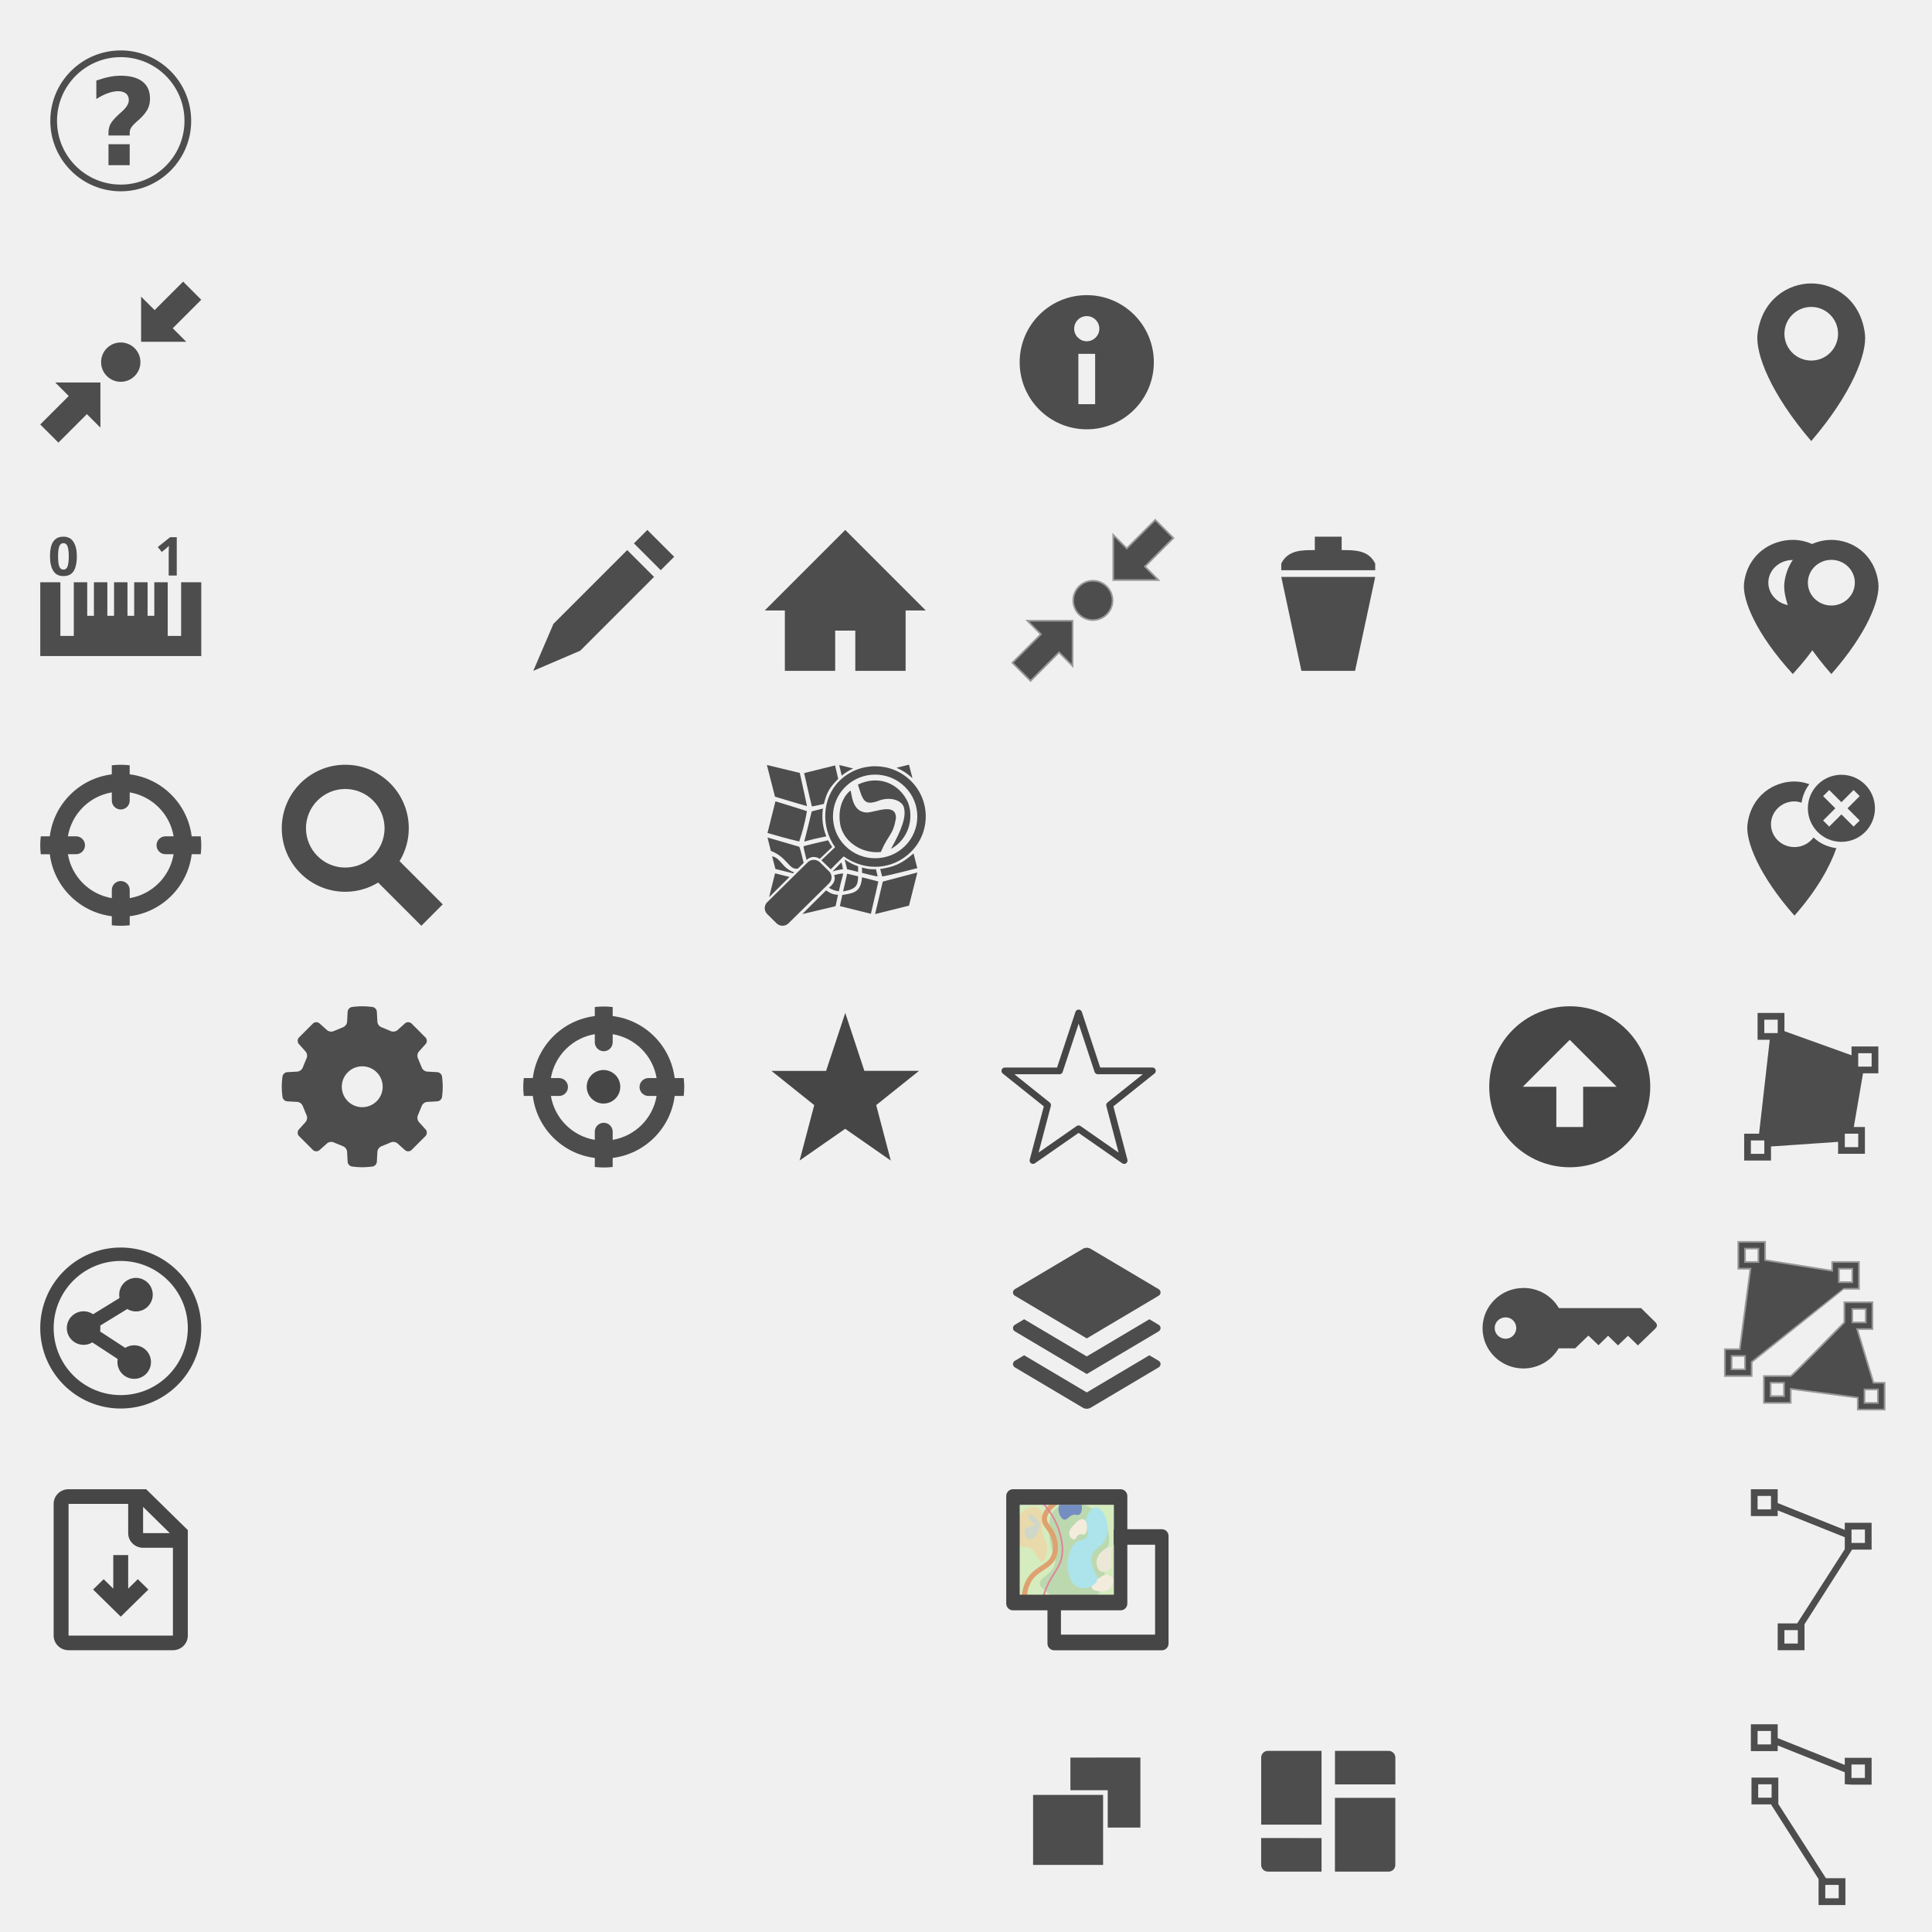
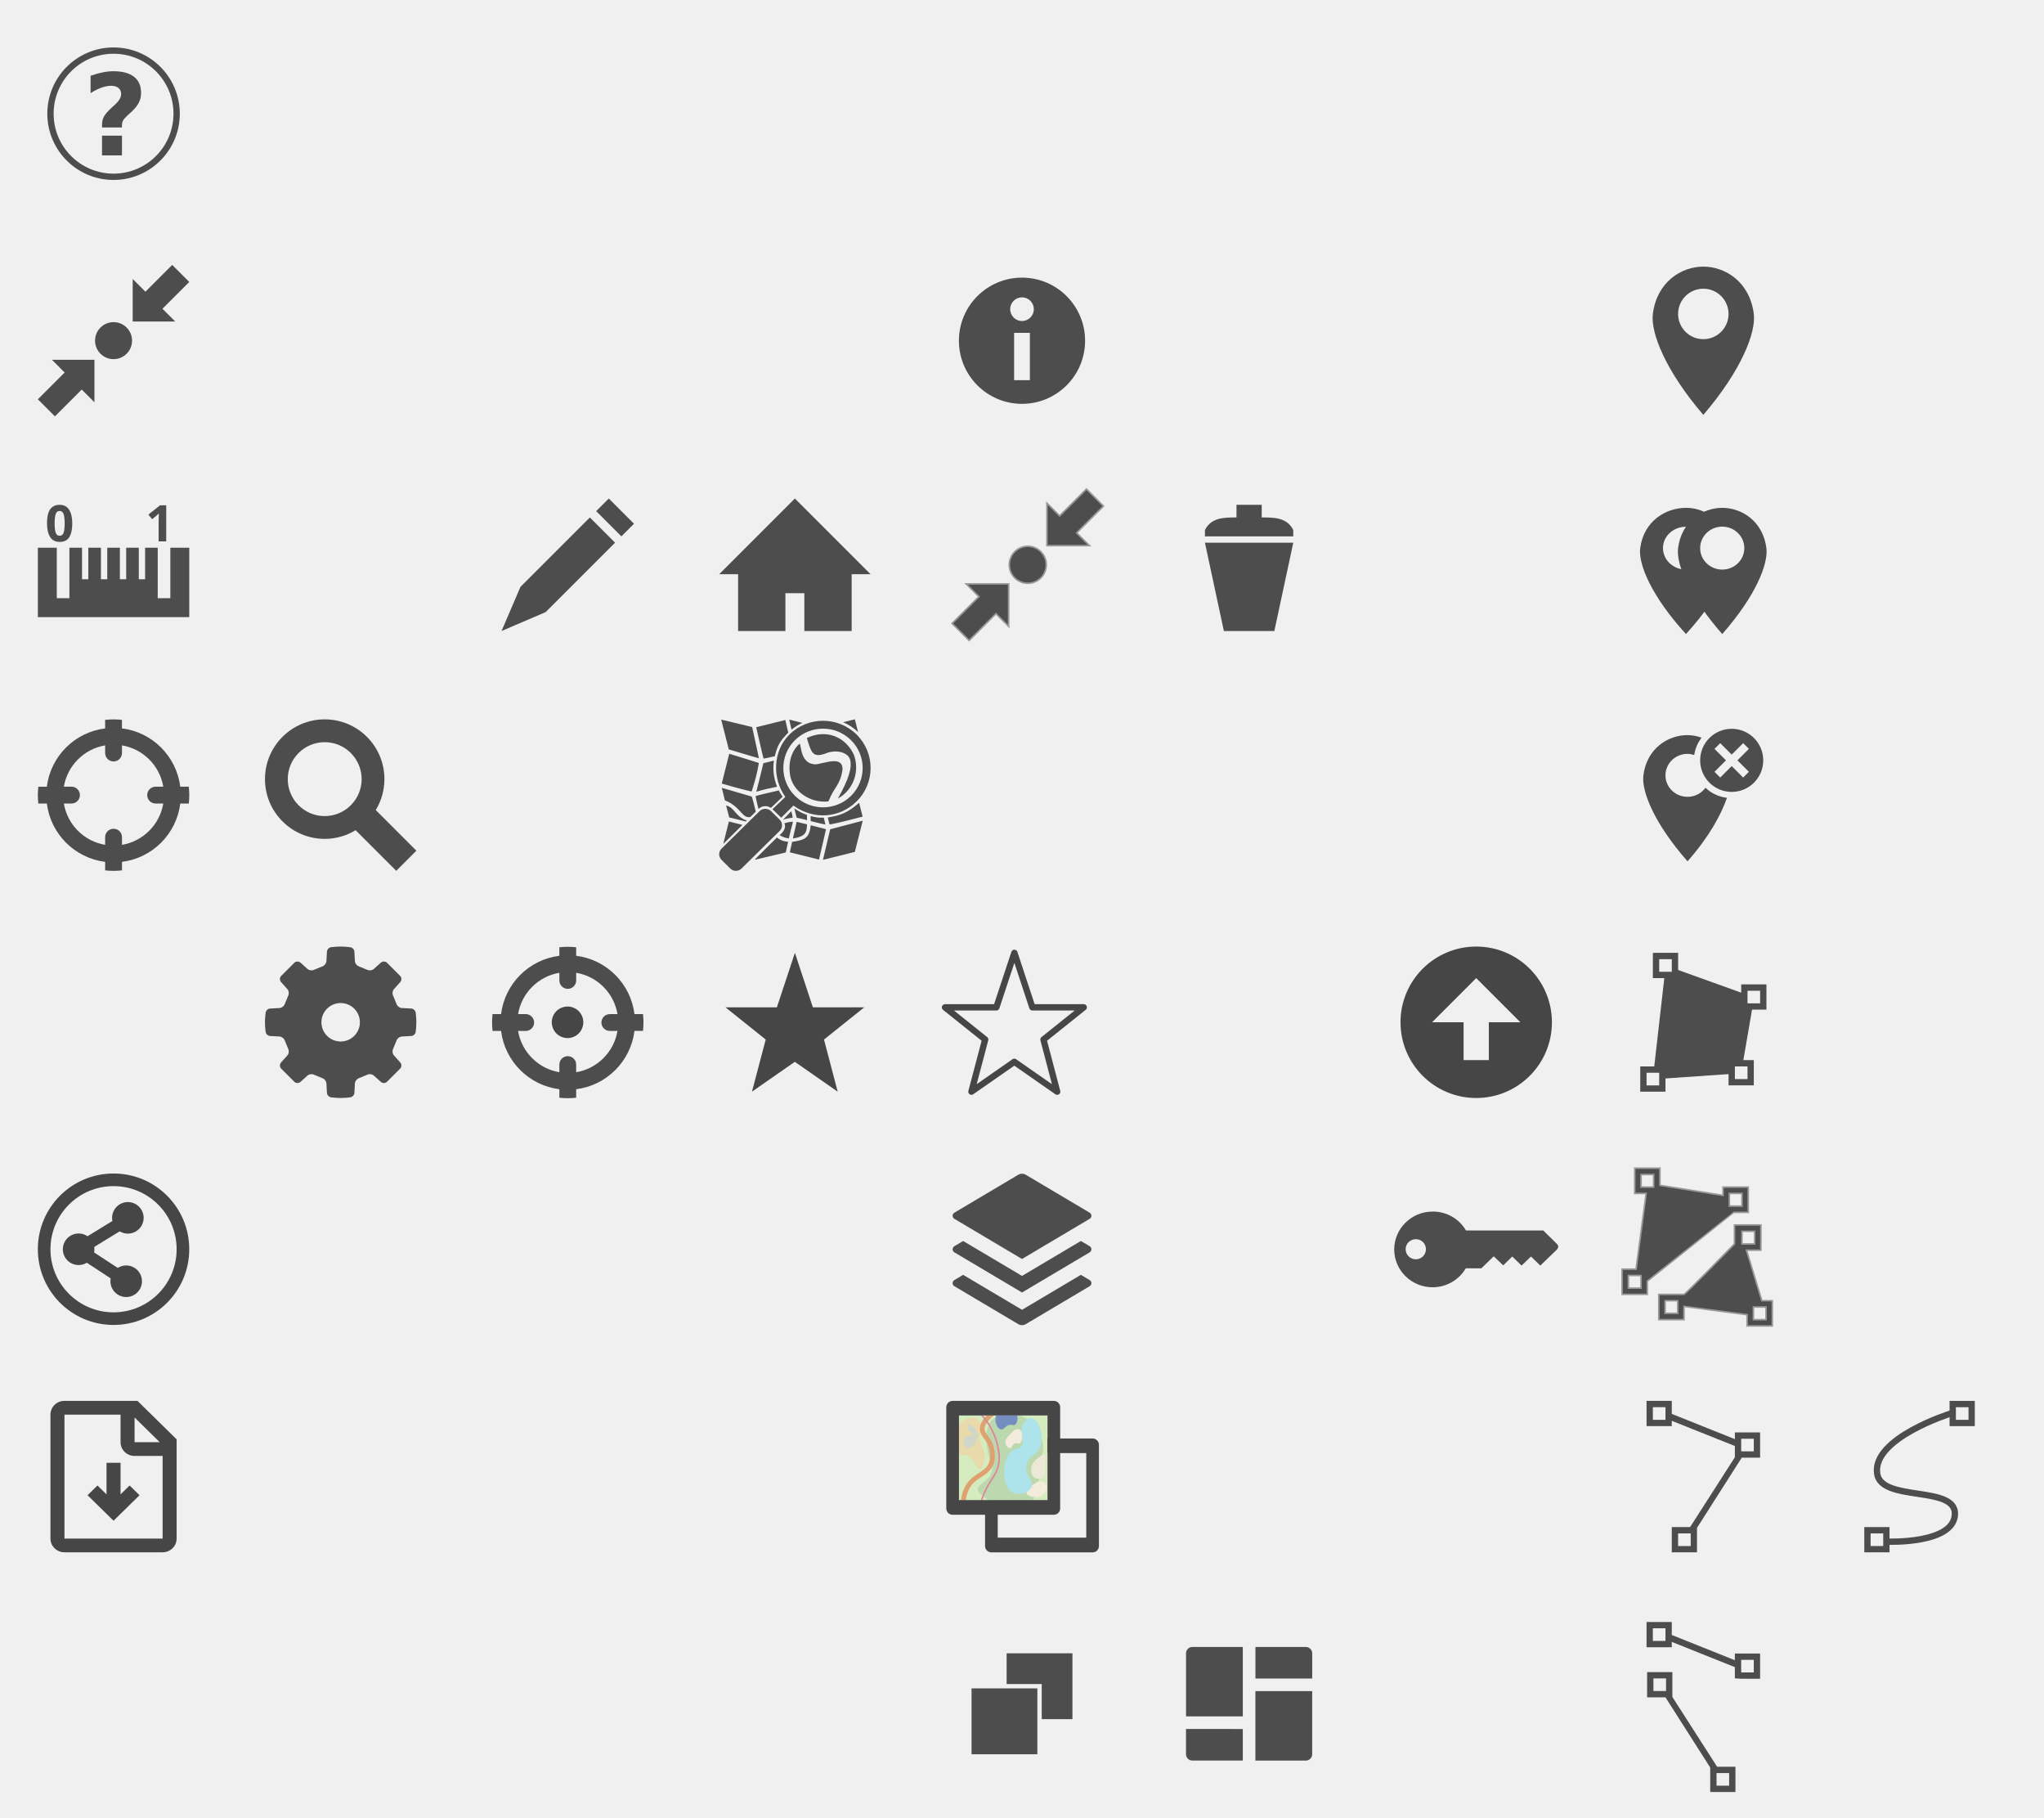
- <svg xmlns="http://www.w3.org/2000/svg" id="svg6237" width="288" height="288" version="1.1" viewBox="0 0 76.2 76.2">
+ <svg xmlns="http://www.w3.org/2000/svg" id="svg6237" width="324" height="288" version="1.1" viewBox="0 0 85.725 76.2">
  <defs id="defs6234">
    <mask id="mask0_181_11898" x="2" y="2" width="15" height="15" maskUnits="userSpaceOnUse">
      <path id="path2351" d="m16.04 2.316h-14.035v14.035h14.035z" fill="#fff" />
    </mask>
  </defs>
  <g id="layer1">
    <path id="edit" class="sprite" d="m25.532 20.902-0.529 0.529 1.058 1.058 0.529-0.529zm-0.794 0.794-2.91 2.91 1.058 1.058 2.91-2.91zm-2.91 2.91-0.794 1.852 1.852-0.794z" fill="#4d4d4d" />
    <path id="delete" class="sprite" d="m51.858 21.167v0.529c-0.529 0-1.058 0-1.323 0.529v0.265h3.704v-0.265c-0.265-0.529-0.794-0.529-1.323-0.529v-0.529zm-1.323 1.587 0.794 3.704h2.117l0.794-3.704z" fill="#4d4d4d" />
    <g id="measure" class="sprite" transform="matrix(.26458 0 0 .26458 -11.112 -232.45)" fill="#4d4d4d">
      <path id="rect4452" d="m48 965.36h3v8h2v-8h2v5h1v-5h2v5h1v-5h2v5h1v-5h2v5h1v-5h2v8h2v-8h3v11h-24z" />
      <text id="text4455" x="49.171" y="964.362" font-family="sans-serif" letter-spacing="0px" word-spacing="0px" style="line-height:0%" xml:space="preserve">
        <tspan id="tspan4457" x="49.171" y="964.362" fill="#4d4d4d" font-family="sans-serif" font-size="8px" font-weight="bold" style="line-height:1.25">0</tspan>
      </text>
      <text id="text4459" x="65.049" y="964.362" font-family="sans-serif" letter-spacing="0px" word-spacing="0px" style="line-height:0%" xml:space="preserve">
        <tspan id="tspan4461" x="65.049" y="964.362" fill="#4d4d4d" font-family="sans-serif" font-size="8px" font-weight="bold" style="line-height:1.25">1</tspan>
      </text>
    </g>
    <g id="markers" class="sprite" transform="matrix(.26458 0 0 .26458 42.862 -225.92)" fill="#4d4d4d">
      <path id="rect2985" d="m105.25 934.36c-3.178 0-6.679 2.07-7.254 6.379-0.337 2.529 1.807 7.668 7.254 13.62 1.464-1.599 2.669-3.118 3.644-4.561-1.45-2.164-2.415-4.087-2.963-5.71-0.226 0.041-0.442 0.063-0.681 0.063-2.006 0-3.644-1.535-3.644-3.413 0-1.879 1.638-3.381 3.644-3.381 0.512 0 0.989 0.076 1.43 0.255 0.643-0.922 1.435-1.657 2.316-2.169-1.144-0.711-2.446-1.085-3.746-1.085z" />
      <path id="path3378" d="m111 934.36c-3.062 0-6.446 2.074-7 6.383-0.325 2.532 1.75 7.66 7 13.617 5.25-5.957 7.325-11.085 7-13.617-0.554-4.309-3.938-6.383-7-6.383zm0 2.979c1.933 0 3.5 1.524 3.5 3.404s-1.567 3.404-3.5 3.404c-1.933 0-3.5-1.524-3.5-3.404s1.567-3.404 3.5-3.404z" />
    </g>
    <path id="marker" class="sprite" d="m71.437 11.179c-0.926 0-1.949 0.646-2.117 1.984-0.098 0.788 0.529 2.381 2.117 4.233 1.587-1.852 2.215-3.446 2.117-4.233-0.167-1.339-1.191-1.984-2.117-1.984zm0 0.926c0.585 0 1.058 0.474 1.058 1.058 0 0.585-0.474 1.058-1.058 1.058-0.585 0-1.058-0.474-1.058-1.058 0-0.585 0.474-1.058 1.058-1.058z" fill="#4d4d4d" />
-     <path id="polyline" class="sprite" d="m69.056 58.737v1.058h1.058v-0.223l2.646 1.058v0.471l-1.877 2.927h-0.769v1.058h1.058v-1.025l1.877-2.943h0.769v-1.058h-1.058v0.281l-2.646-1.058v-0.546h-0.926zm0.265 0.265h0.529v0.529h-0.529zm3.704 1.323h0.529v0.529h-0.529zm-2.646 3.969h0.529v0.529h-0.529z" fill="#4d4d4d" stroke-width=".265" />
+     <g id="g1">
+       <path id="polyline" class="sprite" d="m69.056 58.737v1.058h1.058v-0.223l2.646 1.058v0.471l-1.877 2.927h-0.769v1.058h1.058v-1.025l1.877-2.943h0.769v-1.058h-1.058v0.281l-2.646-1.058v-0.546h-0.926zm0.265 0.265h0.529v0.529h-0.529zm3.704 1.323h0.529v0.529h-0.529zm-2.646 3.969h0.529v0.529h-0.529z" fill="#4d4d4d" stroke-width=".265" />
+     </g>
    <path id="polygon" class="sprite" d="m69.321 39.952v1.058h0.48l-0.422 3.704h-0.587v1.058h1.058v-0.554l2.646-0.182v0.471h1.058v-1.058h-0.438l0.364-2.117h0.604v-1.058h-1.058v0.347l-2.646-0.951v-0.719h-0.926zm0.265 0.265h0.529v0.529h-0.529zm3.704 1.323h0.529v0.529h-0.529zm-0.529 3.175h0.529v0.529h-0.529zm-3.704 0.265h0.529v0.529h-0.529z" fill="#4d4d4d" stroke-width=".265" />
    <g id="settings" class="sprite" transform="matrix(.064669 0 0 .064669 11.047 39.636)" fill="#4d4d4d">
      <path id="path27812" d="m98.762 43.652c-0.186-1.386-1.481-2.582-2.876-2.659l-6.172-0.337c-1.395-0.076-2.899-1.224-3.341-2.55l-2.28-5.518c-0.629-1.249-0.379-3.121 0.553-4.161l4.122-4.6c0.933-1.042 0.962-2.77 0.066-3.842l-8.813-8.813c-1.073-0.897-2.803-0.867-3.845 0.065l-4.598 4.122c-1.039 0.934-2.915 1.182-4.161 0.551l-5.521-2.279c-1.324-0.442-2.472-1.945-2.549-3.34l-0.337-6.17c-0.077-1.396-1.272-2.691-2.659-2.878 0 0-3.252-0.44-6.248-0.44-2.991 0-6.243 0.44-6.243 0.44-1.386 0.188-2.582 1.483-2.658 2.878l-0.338 6.17c-0.076 1.396-1.224 2.898-2.551 3.34l-5.517 2.279c-1.249 0.631-3.122 0.382-4.161-0.551l-4.601-4.122c-1.042-0.932-2.769-0.962-3.842-0.065l-8.813 8.813c-0.897 1.073-0.867 2.801 0.066 3.842l4.122 4.6c0.933 1.041 1.182 2.913 0.551 4.161l-2.279 5.518c-0.442 1.326-1.946 2.474-3.34 2.55l-6.17 0.337c-1.396 0.077-2.691 1.272-2.879 2.659 0 0-0.439 3.253-0.439 6.243s0.44 6.24 0.44 6.24c0.188 1.389 1.483 2.582 2.879 2.659l6.169 0.339c1.396 0.075 2.898 1.225 3.341 2.549l2.278 5.517c0.631 1.248 0.381 3.122-0.551 4.163l-4.122 4.598c-0.933 1.042-0.963 2.771-0.066 3.845l8.814 8.813c1.073 0.896 2.801 0.866 3.842-0.066l4.6-4.122c1.041-0.932 2.913-1.182 4.161-0.553l5.517 2.28c1.327 0.441 2.475 1.946 2.55 3.343l0.338 6.168c0.076 1.395 1.272 2.692 2.658 2.88 0 0 3.252 0.439 6.244 0.439 2.996 0 6.25-0.439 6.25-0.439 1.385-0.188 2.58-1.485 2.657-2.88l0.337-6.168c0.077-1.396 1.225-2.901 2.551-3.343l5.517-2.28c1.248-0.629 3.122-0.379 4.163 0.553l4.598 4.122c1.042 0.933 2.771 0.964 3.843 0.067l8.815-8.814c0.896-1.073 0.866-2.803-0.066-3.845l-4.122-4.598c-0.932-1.041-1.182-2.915-0.553-4.163l2.28-5.517c0.441-1.324 1.946-2.474 3.341-2.549l6.172-0.339c1.395-0.077 2.692-1.271 2.876-2.659 0 0 0.441-3.25 0.441-6.24s-0.441-6.243-0.441-6.243zm-48.658 18.709c-6.886 0-12.468-5.585-12.468-12.467 0-6.885 5.582-12.467 12.468-12.467 6.89 0 12.475 5.582 12.475 12.467-1e-3 6.882-5.586 12.467-12.475 12.467z" fill="#4d4d4d" />
    </g>
    <path id="import" class="sprite" d="m61.912 39.688c-1.754 0-3.175 1.421-3.175 3.175 0 1.754 1.421 3.175 3.175 3.175 1.754 0 3.175-1.421 3.175-3.175 0-1.754-1.421-3.175-3.175-3.175zm0 1.323 1.852 1.852h-1.323v1.587h-1.058v-1.587h-1.323z" fill="#464646" />
    <g id="set-zoom" class="sprite" transform="matrix(.26458 0 0 .26458 -.52917 -227.11)" fill="#4d4d4d">
-       <polygon id="polygon3044" transform="matrix(.24 0 0 .24 8 900.36)" points="9.297 62.644 37.37 62.644 37.37 90.703 28.965 82.305 11.27 100 0 88.737 17.702 71.042" />
-       <polygon id="polygon3048" transform="matrix(.24 0 0 .24 8 900.36)" points="88.743 0 71.042 17.708 62.644 9.31 62.644 37.357 90.71 37.37 82.298 28.958 100 11.263" />
+       <polygon id="polygon3044" transform="matrix(.24 0 0 .24 8 900.36)" points="17.702 71.042 9.297 62.644 37.37 62.644 37.37 90.703 28.965 82.305 11.27 100 0 88.737" />
+       <polygon id="polygon3048" transform="matrix(.24 0 0 .24 8 900.36)" points="100 11.263 88.743 0 71.042 17.708 62.644 9.31 62.644 37.357 90.71 37.37 82.298 28.958" />
      <path id="path3052" d="m20 909.43c-1.619 0-2.931 1.313-2.931 2.931 0 1.622 1.313 2.934 2.931 2.934 1.619 0 2.933-1.313 2.933-2.934 0-1.619-1.314-2.931-2.933-2.931z" />
    </g>
    <path id="permissions" class="sprite" d="m60.085 50.8c-0.89-0.002-1.61 0.712-1.612 1.587 2e-3 0.878 0.722 1.586 1.612 1.587 0.594-8.73e-4 1.111-0.321 1.389-0.794h0.653l0.521-0.504 0.397 0.38 0.38-0.372 0.389 0.38 0.397-0.38 0.389 0.38 0.678-0.653c0.098-0.099 0.1-0.174 0-0.273l-0.554-0.546h-3.241c-0.277-0.477-0.8-0.795-1.397-0.794zm-0.703 1.158c0.234-0.001 0.42 0.187 0.422 0.422-0.002 0.231-0.188 0.42-0.422 0.422-0.238-0.002-0.432-0.191-0.43-0.422-0.002-0.234 0.192-0.423 0.43-0.422z" fill="#4d4d4d" stroke-width=".265" />
-     <polygon id="home" class="sprite" transform="matrix(.0635 0 0 .0635 30.162 20.902)" points="12.5 50 12.5 87.5 43.75 87.5 43.75 62.5 56.25 62.5 56.25 87.5 87.5 87.5 87.5 50 100 50 50 0 0 50" fill="#4d4d4d" />
+     <polygon id="home" class="sprite" transform="matrix(.0635 0 0 .0635 30.162 20.902)" points="87.5 87.5 87.5 50 100 50 50 0 0 50 12.5 50 12.5 87.5 43.75 87.5 43.75 62.5 56.25 62.5 56.25 87.5" fill="#4d4d4d" />
    <path id="geolocation" class="sprite" d="m7.938 33.338c0-0.119-0.008-0.237-0.021-0.353h-0.357c-0.159-1.276-1.169-2.286-2.445-2.445v-0.356c-0.116-0.013-0.234-0.021-0.353-0.021s-0.237 0.008-0.353 0.021v0.357c-1.276 0.159-2.286 1.169-2.445 2.445h-0.356c-0.013 0.116-0.021 0.234-0.021 0.353 0 0.119 0.008 0.237 0.021 0.353h0.357c0.159 1.276 1.169 2.286 2.445 2.445v0.357c0.116 0.013 0.234 0.02 0.353 0.02s0.237-0.008 0.353-0.021v-0.357c1.276-0.159 2.286-1.169 2.445-2.445h0.357c0.013-0.116 0.02-0.233 0.02-0.353zm-2.822 2.085v-0.321c0-0.195-0.158-0.353-0.353-0.353-0.195 0-0.353 0.158-0.353 0.353v0.321c-0.885-0.149-1.583-0.846-1.732-1.732l0.321-2.65e-4c0.195 0 0.353-0.158 0.353-0.353s-0.158-0.353-0.353-0.353h-0.321c0.149-0.885 0.847-1.583 1.732-1.732v0.321c0 0.195 0.158 0.353 0.353 0.353 0.195 0 0.353-0.158 0.353-0.353v-0.321c0.886 0.149 1.583 0.846 1.732 1.732h-0.321c-0.195 0-0.353 0.158-0.353 0.353s0.158 0.353 0.353 0.353l0.321 2.65e-4c-0.149 0.886-0.846 1.583-1.732 1.732z" fill="#4d4d4d" stroke-width=".265" />
    <g id="share" class="sprite" transform="matrix(.26458 0 0 .26458 -21.696 -210.18)">
      <circle id="path4309" cx="100" cy="992.36" r="11" fill="none" stroke="#464646" stroke-width="2" />
      <circle id="path4819" transform="rotate(248.18)" cx="-963.89" cy="-276.04" r="2.5" fill="#464646" />
      <circle id="path4819-2" transform="rotate(248.18)" cx="-956.38" cy="-281.16" r="2.5" fill="#464646" />
      <circle id="path4819-0" transform="rotate(248.18)" cx="-954.66" cy="-272.06" r="2.5" fill="#464646" />
      <path id="path4850" d="m102.39 987.48-8.019 4.92 8.139 5.322" fill="none" stroke="#464646" stroke-width="2" />
    </g>
    <path id="search" class="sprite" d="m17.462 35.668-1.703-1.704c0.229-0.378 0.364-0.821 0.364-1.296 0-1.385-1.121-2.506-2.505-2.506-1.384 5.29e-4 -2.505 1.122-2.505 2.506 0 1.383 1.122 2.505 2.506 2.505 0.475 0 0.917-0.134 1.296-0.364l1.704 1.704zm-5.394-3c0.001-0.856 0.694-1.549 1.55-1.55 0.856 0.002 1.548 0.694 1.55 1.55-0.002 0.855-0.694 1.548-1.55 1.55-0.856 0-1.549-0.694-1.55-1.55z" fill="#4d4d4d" stroke-width=".265" />
    <g id="openstreetmap" transform="translate(-3.7042 -3.7042)" fill="#4d4d4d">
      <g id="g4200" transform="matrix(.0408 0 0 .041571 32.959 32.885)" stroke-width=".991">
        <path id="path4189" d="m128.97 25.031c-12.522-0.003-25.046 4.646-34.594 13.938-17.126 16.669-17.72 44.252-4.125 62.844l-13.219 12.438c0.147 0.117 9 8.562 9 8.562l12.5-12.25c21.414 14.981 47.905 12.419 65.031-4.25 19.095-18.585 19.095-48.759 0-67.344-9.548-9.293-22.071-13.935-34.594-13.938zm0 7.938c10.435 0.003 20.856 3.88 28.812 11.625 15.913 15.488 15.944 40.637 0.031 56.125-15.913 15.488-41.775 15.488-57.688 0-15.913-15.488-15.913-40.637 0-56.125 7.956-7.744 18.409-11.628 28.844-11.625z" />
        <path id="path4169" d="m63.879 116.06-39.219 37.938c-3.224 3.12-3.215 8.183 0 11.312l8.969 8.719c3.215 3.129 8.37 3.12 11.594 0l39.219-37.938c3.224-3.12 3.215-8.183 0-11.312l-8.969-8.719c-3.484-3.074-8.575-2.834-11.594 0z" />
      </g>
      <path id="path5801" d="m36.287 38.821c-0.457 0.453-0.513 0.505-0.939 0.935l1.311-0.31c0.04-0.178 0.086-0.398 0.098-0.45-0.207-7e-3 -0.325-0.073-0.471-0.175zm1.417-0.516c-0.049 0.579-0.3 0.622-0.778 0.698-0.034 0.152-0.057 0.258-0.097 0.438l1.224 0.304c0.164-0.702 0.296-1.27 0.293-1.273-0.004-0.005-0.328-0.087-0.643-0.166zm-0.588-0.142c-0.002 0.003-0.07 0.305-0.158 0.699 0.559-0.09 0.576-0.271 0.593-0.595-0.229-0.057-0.432-0.106-0.435-0.104zm-0.164-0.009c-0.136 0.012-0.204 0.026-0.353 0.068 0.048 0.091 0.07 0.279-0.2 0.498 0.142 0.088 0.265 0.122 0.39 0.137 0.114-0.532 0.173-0.615 0.163-0.703zm-2.678-0.006-0.237 0.943 0.806-0.799c-0.181-0.046-0.346-0.088-0.569-0.144zm5.612-0.032c-0.75 0.195-1.362 0.356-1.364 0.359-0.002 0.003-0.137 0.575-0.303 1.281l1.337-0.333zm-2.183-0.197v0.212c0.277 0.07 0.56 0.14 0.618 0.14 0 0-0.031-0.127-0.068-0.283h-0.003c-0.239 0.006-0.322-0.008-0.548-0.069zm-0.68-0.316-0.003 0.003 0.098 0.386c0.023-0.003 0.215 0.047 0.431 0.101 2.4e-5 -0.086 1.64e-4 -0.157 0.001-0.22-0.185-0.064-0.363-0.154-0.528-0.27zm-2.866-0.125 0.131 0.5s0.364 0.09 0.697 0.171l0.038-0.038c-0.495-0.179-0.501-0.553-0.867-0.634zm5.579-0.112c-0.494 0.418-0.759 0.525-1.315 0.614 0.034 0.139 0.064 0.258 0.073 0.286 0.008 0.023 0.467-0.084 1.389-0.321zm-3.208-0.255c-0.061-0.085-0.115-0.174-0.162-0.265-0.36 0.08-0.953 0.222-0.97 0.238-0.007 0.006 0.045 0.245 0.119 0.54 0.179-0.168 0.384-0.138 0.52-0.045m0.507 0.496c0.125-0.043 0.297-0.076 0.407-0.089-0.014-0.1-0.023-0.164-0.062-0.268m-2.911-0.983 0.131 0.529c0.663 0.256 0.712 0.768 1.067 0.698l0.228-0.226c-0.071-0.299-0.153-0.614-0.173-0.634-0.005-0.005-1.253-0.366-1.253-0.366zm2.187-1.141-0.444 0.112c-0.093 0.399-0.219 0.897-0.295 1.193 0.364-0.103 0.463-0.124 0.872-0.208-0.144-0.349-0.189-0.728-0.134-1.096zm-1.874-0.286-0.314 1.25c0.483 0.139 0.764 0.219 1.252 0.335 0.103-0.325 0.219-0.683 0.303-1.198-0.326-0.103-0.521-0.167-1.242-0.387zm2.351-1.415-1.22 0.303c0.172 0.761 0.298 1.305 0.306 1.313 0.007 0.008 0.225-0.04 0.473-0.097 0.117-0.47 0.218-0.633 0.564-0.99-0.037-0.162-0.078-0.34-0.122-0.529zm0.163-0.017c0.05 0.215 0.055 0.231 0.099 0.42 0.14-0.115 0.293-0.209 0.453-0.282zm-2.852 0 0.319 1.25c0.7 0.21 1.259 0.375 1.262 0.372 0.004-4e-3 -0.123-0.586-0.283-1.31zm5.605-0.012-0.493 0.122c0.227 0.096 0.44 0.233 0.629 0.412zm-2.717 2.334c0.109 0.681 0.842 1.193 1.607 1.109 0.285-0.686 0.485-0.653 0.595-1.34 0.004-0.611-0.784-0.234-1.143-0.215-0.616-0.02-0.585-0.758-0.652-0.868-0.19 0.142-0.522 0.587-0.407 1.314zm0.703-1.55c0.201 0.646 0.244 0.866 0.884 0.613 0.481-0.142 0.865 0.051 0.927 0.283 0.102 0.346-0.064 0.853-0.509 1.642 0.697-0.379 0.918-1.209 0.667-1.846-0.341-0.726-1.135-1.088-1.969-0.692z" />
    </g>
    <g id="delete-marker" class="sprite" transform="matrix(.26458 0 0 .26458 23.529 -228.26)" fill="#4d4d4d">
      <path id="path3378-6" d="m178.57 979.22c-3.062 0-6.446 2.066-7 6.375-0.325 2.532 1.75 7.668 7 13.625 3.417-3.877 5.316-7.375 6.25-10.062-1.314-0.162-2.497-0.724-3.406-1.594-0.635 0.865-1.668 1.438-2.844 1.438-1.933 0-3.5-1.526-3.5-3.406s1.567-3.406 3.5-3.406c0.368 0 0.73 0.085 1.062 0.188 0.144-1.031 0.558-1.956 1.156-2.75-0.723-0.259-1.463-0.406-2.219-0.406z" />
      <path id="path6764" d="m185.57 978.22c-2.761 0-5 2.239-5 5 0 2.761 2.239 5 5 5s5-2.239 5-5c0-2.761-2.239-5-5-5zm-1.818 2.273 1.818 1.818 1.818-1.818 0.909 0.909-1.818 1.818 1.818 1.818-0.909 0.909-1.818-1.818-1.818 1.818-0.909-0.909 1.818-1.818-1.818-1.818z" />
    </g>
    <g id="multiline" class="sprite" transform="matrix(.26458 0 0 .26458 55.562 -201.97)" fill="#4d4d4d">
      <path id="rect4058-9" d="m51 1020.4v0.5 3 0.5h0.5 3 0.5v-0.5-0.344l10 4v1.344 0.438l1.094 0.062h2.406 0.5v-0.5-3-0.5h-0.5-3-0.5v0.5 0.562l-10-4v-1.562-0.5h-0.5-3zm1 1h2v2h-2zm14 5h2v2h-2z" color="#000000" style="text-decoration-line:none;text-indent:0;text-transform:none" />
      <path id="rect4058-9-5" d="m55.094 1030.5v1.344 0.438l7.094 11.062h2.406 0.5v0.5 3 0.5h-0.5-3-0.5v-0.5-3-0.375l-7.094-11.125h-2.406-0.5v-0.5-3-0.5h0.5 3 0.5v0.5 0.562zm-1-1.156h-2v2h2zm10 15h-2v2h2z" color="#000000" style="text-decoration-line:none;text-indent:0;text-transform:none" />
    </g>
    <g id="geolocation-active" class="sprite" transform="matrix(.26458 0 0 .26458 -2.6458 -230.28)">
      <path id="path4611-6" d="m112 1032.4c0-0.451-0.029-0.895-0.079-1.333h-1.348c-0.601-4.823-4.417-8.639-9.24-9.241v-1.347c-0.439-0.049-0.883-0.079-1.333-0.079-0.451 0-0.895 0.029-1.333 0.079v1.348c-4.823 0.601-8.639 4.417-9.241 9.24h-1.347c-0.049 0.439-0.079 0.883-0.079 1.333 0 0.451 0.029 0.895 0.079 1.333h1.348c0.601 4.823 4.417 8.639 9.24 9.241v1.348c0.439 0.048 0.883 0.077 1.333 0.077 0.451 0 0.895-0.029 1.333-0.079v-1.348c4.821-0.603 8.639-4.417 9.241-9.24h1.348c0.048-0.437 0.077-0.881 0.077-1.333zm-10.667 7.88v-1.213c0-0.737-0.597-1.333-1.333-1.333-0.736 0-1.333 0.596-1.333 1.333v1.213c-3.347-0.563-5.983-3.197-6.545-6.545h1.212c0.737 0 1.333-0.597 1.333-1.333s-0.596-1.333-1.333-1.333h-1.213c0.564-3.347 3.2-5.983 6.547-6.547v1.213c0 0.736 0.597 1.333 1.333 1.333 0.736 0 1.333-0.597 1.333-1.333v-1.213c3.348 0.563 5.984 3.199 6.547 6.547h-1.213c-0.737 0-1.333 0.597-1.333 1.333s0.596 1.333 1.333 1.333h1.213c-0.564 3.348-3.199 5.983-6.547 6.545z" fill="#4d4d4d" />
      <circle id="path4819-7" transform="rotate(248.18)" cx="-995.56" cy="-290.92" r="2.5" fill="#464646" />
    </g>
    <path id="star" class="sprite" d="m31.537 45.772 0.577-2.185-1.687-1.35h2.155l0.756-2.285 0.754 2.284h2.155l-1.689 1.351 0.575 2.186-1.798-1.252z" fill="#464646" />
    <path id="starred" class="sprite" d="m40.742 45.772 0.577-2.185-1.687-1.35h2.155l0.756-2.285 0.754 2.284h2.155l-1.689 1.351 0.575 2.186-1.798-1.252z" fill="none" stroke="#464646" stroke-linecap="square" stroke-linejoin="round" stroke-width=".265" />
    <path id="datalayers" d="m45.332 52.033 0.367 0.218c0.072 0.043 0.096 0.136 0.052 0.207-0.013 0.021-0.031 0.039-0.052 0.052l-2.836 1.683-2.836-1.683c-0.072-0.043-0.096-0.136-0.052-0.207 0.013-0.021 0.031-0.039 0.052-0.052l0.367-0.218 2.469 1.465zm0 1.42 0.367 0.218c0.072 0.043 0.096 0.136 0.052 0.207-0.013 0.021-0.031 0.039-0.052 0.052l-2.679 1.59c-0.097 0.057-0.218 0.057-0.314 0l-2.679-1.59c-0.072-0.043-0.096-0.136-0.052-0.207 0.013-0.021 0.031-0.039 0.052-0.052l0.367-0.218 2.469 1.465zm-2.312-4.197 2.679 1.59c0.072 0.043 0.096 0.136 0.052 0.207-0.013 0.021-0.031 0.039-0.052 0.052l-2.836 1.683-2.836-1.683c-0.072-0.043-0.096-0.136-0.052-0.207 0.013-0.021 0.031-0.039 0.052-0.052l2.679-1.59c0.097-0.057 0.218-0.057 0.314 0z" fill="#4d4d4d" stroke-width=".265" />
    <g id="tilelayers" transform="translate(19.05 56.885)">
      <path id="path2349" d="m26.773 3.428h-4.244c-0.07 0-0.138 0.028-0.188 0.078-0.05 0.05-0.078 0.117-0.078 0.188v4.244c0 0.07 0.028 0.138 0.078 0.188 0.05 0.05 0.117 0.078 0.188 0.078h4.244c0.07 0 0.138-0.028 0.188-0.078 0.05-0.05 0.078-0.117 0.078-0.188v-4.244c0-0.07-0.028-0.138-0.078-0.188-0.05-0.05-0.117-0.078-0.188-0.078zm-0.265 4.159h-3.713v-3.546h3.713z" fill="#464646" stroke-width=".265" />
      <g id="g2376" transform="matrix(.26458 0 0 .26458 20.638 1.8521)" mask="url(#mask0_181_11898)">
        <path id="path2354" d="m16.04 2.316h-14.035v14.035h14.035z" fill="#d5ecbe" />
        <path id="path2356" d="m2.376 3.429c0.268-0.312 0.615-0.546 1.005-0.677 0.39-0.131 0.808-0.153 1.21-0.065 0.324 0.156 0.585 0.418 0.742 0.742 0.371 0.722 0 1.263 0 2.216-0.08 1.724 1.002 2.085 0.732 3.689-0.08 0.571-0.341 1.444-0.732 1.474-0.622 0.06-0.942-2.005-2.216-2.216-0.391-0.06-0.471 0.11-0.742 0-1.053-0.401-1.524-3.659 0-5.163z" fill="#e9daab" />
        <path id="path2358" d="m7.178 16.351c-1.754-1.724-2.165-1.754-2.165-2.216-0.16-1.002 1.744-1.293 2.216-2.957 0.331-1.173-0.471-1.564-0.742-3.689-0.16-1.253-0.401-3.218 0.742-4.431s3.138-1.173 4.431-0.742c1.065 0.39 1.987 1.092 2.645 2.016 0.658 0.923 1.022 2.024 1.044 3.157 0 1.243-0.682 1.654-0.732 3.689 0.06 0.737 0.06 1.478 0 2.216-0.155 1.123-0.676 2.162-1.484 2.957-1.504 1.343-3.91 1.694-5.223 0.742-0.15-0.11-0.07-0.05-0.732-0.742z" fill="#bcd8af" />
        <path id="path2360" d="m14.196 9.333c-0.43 0.375-0.697 0.904-0.742 1.474 0 0.12 0 1.213 0.742 1.484 0.294 0.071 0.603 0.036 0.873-0.1s0.483-0.363 0.6-0.642c0.066-0.243 0.066-0.499 0-0.742-0.16-1.383 0.301-2.005 0-2.216-0.301-0.211-1.093 0.351-1.474 0.742z" fill="#ebe9d6" />
        <path id="path2362" d="m14.196 15.238c0.287 0.012 0.573-0.048 0.831-0.176 0.258-0.128 0.479-0.319 0.643-0.555 0.201-0.331 0.441-1.053 0-1.484-0.206-0.174-0.467-0.269-0.737-0.269-0.27 0-0.531 0.095-0.737 0.269 0 0-1.484 0.742-1.484 1.484 0 0.742 1.484 0.732 1.484 0.732z" fill="#f3ecdd" />
        <path id="path2364" d="m7.91 1.574c-1.895 1.323-2.266 2.296-2.216 2.957 0.08 1.002 1.093 1.373 1.484 3.007 0.195 0.726 0.195 1.49 0 2.216-0.581 1.855-2.516 1.885-3.699 3.689-0.668 1.11-0.927 2.419-0.732 3.699" fill="none" stroke="#dfa170" stroke-miterlimit="10" stroke-width=".75" />
        <path id="path2366" d="m5.333 1.945c1.573 1.617 2.603 3.685 2.947 5.915 0.131 0.733 0.131 1.483 0 2.216-0.331 1.704-1.303 2.356-2.216 4.431-0.315 0.713-0.56 1.455-0.732 2.216" fill="none" stroke="#e0859b" stroke-miterlimit="10" stroke-width=".25" />
        <path id="path2368" d="m10.496 14.506c-1.845-1.002-1.714-5.534 0-6.647 0.592-0.381 1.133-0.211 1.484-0.742 0.521-0.802-0.411-1.694 0-2.957 0.231-0.722 0.892-1.524 1.474-1.474 1.002 0.08 2.125 2.556 1.474 4.431-0.531 1.564-1.915 1.514-2.216 3.007-0.341 1.644 1.273 2.627 0.742 3.689-0.34 0.436-0.818 0.743-1.356 0.869s-1.103 0.063-1.601-0.177z" fill="#ade3ea" />
        <path id="path2370" d="m7.91 2.316c-0.391 0.912 0.211 2.145 0.742 2.216 0.531 0.07 0.662-0.652 1.484-0.742 0.401 0 0.521 0.12 0.732 0 0.501-0.271 0.612-1.624 0-2.216-0.24-0.157-0.509-0.262-0.792-0.31-0.282-0.048-0.572-0.036-0.849 0.034-0.278 0.07-0.538 0.196-0.765 0.371-0.227 0.175-0.414 0.395-0.552 0.647z" fill="#748ec2" />
        <path id="path2372" d="m10.135 5.273c-0.311 0.301-0.882 0.852-0.742 1.474 0.09 0.401 0.451 0.782 0.742 0.742 0.291-0.04 0.291-0.571 0.732-0.742 0.441-0.17 0.511 0.11 0.742 0 0.531-0.241 0.612-1.925 0-2.216-0.612-0.291-1.243 0.481-1.474 0.742z" fill="#f3ecdd" />
        <path id="path2374" d="m3.479 3.789c0.271-0.16 1.313 0.541 1.484 1.484s-0.822 2.316-1.484 2.216c-0.282-0.112-0.513-0.325-0.648-0.597-0.135-0.272-0.165-0.584-0.084-0.877 0.271-0.551 1.454-0.441 1.474-0.732 0.02-0.291-0.511-0.271-0.742-0.752-0.12-0.271-0.14-0.652 0-0.742z" fill="#cfd7c8" />
      </g>
      <path id="path2378" d="m25.147 1.852h-4.244c-0.07 0-0.138 0.028-0.188 0.078-0.05 0.05-0.078 0.117-0.078 0.188v4.244c0 0.07 0.028 0.138 0.078 0.188 0.05 0.05 0.117 0.078 0.188 0.078h4.244c0.07 0 0.138-0.028 0.188-0.078 0.05-0.05 0.078-0.117 0.078-0.188v-4.244c0-0.07-0.028-0.138-0.078-0.188-0.05-0.05-0.117-0.078-0.188-0.078zm-0.265 4.159h-3.713v-3.546h3.713z" fill="#464646" stroke-width=".265" />
    </g>
    <g id="info" transform="matrix(.33073 0 0 .33073 7.1437 -265.63)" fill="#4d4d4d" stroke-width=".8">
      <path id="path3762" d="m108 838.36a8 8 0 0 0-8 8 8 8 0 0 0 8 8 8 8 0 0 0 8-8 8 8 0 0 0-8-8zm0 2.5a1.5 1.5 0 0 1 1.5 1.5 1.5 1.5 0 0 1-1.5 1.5 1.5 1.5 0 0 1-1.5-1.5 1.5 1.5 0 0 1 1.5-1.5zm-1 4.5h2v6h-2z" fill="#4d4d4d" />
    </g>
    <path id="downloadfile" d="m5.644 59.434v1.035h1.054zm1.176 1.612h-1.176c-0.325 0-0.588-0.258-0.588-0.577v-1.155h-2.352v5.196h4.116zm-4.116-2.309h3.062l1.642 1.612v4.16c0 0.319-0.263 0.577-0.588 0.577h-4.116c-0.325 0-0.588-0.258-0.588-0.577v-5.196c0-0.319 0.263-0.577 0.588-0.577zm1.764 3.921v-1.324h0.588v1.324l0.38-0.373 0.416 0.408-1.09 1.07-1.09-1.07 0.416-0.408z" fill="#464646" fill-rule="evenodd" stroke-width=".192" />
    <g id="set-zoom-6" class="sprite" transform="translate(37.659 8.0698)" fill="#4d4d4d" stroke="#999">
-       <polygon id="polygon3044-7" transform="matrix(.0635 0 0 .0635 2.271 12.435)" points="37.37 62.644 37.37 90.703 28.965 82.305 11.27 100 0 88.737 17.702 71.042 9.297 62.644" stroke-width="1.042" />
-       <polygon id="polygon3048-5" transform="matrix(.0635 0 0 .0635 2.271 12.435)" points="71.042 17.708 62.644 9.31 62.644 37.357 90.71 37.37 82.298 28.958 100 11.263 88.743 0" stroke-width="1.042" />
+       <polygon id="polygon3044-7" transform="matrix(.0635 0 0 .0635 2.271 12.435)" points="9.297 62.644 37.37 62.644 37.37 90.703 28.965 82.305 11.27 100 0 88.737 17.702 71.042" stroke-width="1.042" />
+       <polygon id="polygon3048-5" transform="matrix(.0635 0 0 .0635 2.271 12.435)" points="88.743 0 71.042 17.708 62.644 9.31 62.644 37.357 90.71 37.37 82.298 28.958 100 11.263" stroke-width="1.042" />
      <path id="path3052-3" d="m5.446 14.835c-0.428 0-0.776 0.347-0.776 0.776 0 0.429 0.347 0.776 0.776 0.776 0.428 0 0.776-0.347 0.776-0.776 0-0.428-0.348-0.776-0.776-0.776z" stroke-width=".066" />
    </g>
    <g id="help" transform="matrix(.35278 0 0 .35278 -7.6749 -328.17)" stroke-width=".75">
      <circle id="path3014" transform="matrix(1.0714 0 0 1.0714 26.684 934.11)" cx="8" cy="9" r="7" fill="none" stroke="#4d4d4d" stroke-width=".7" />
      <g id="text3784" transform="translate(27.256 -100.61)" fill="#4d4d4d">
        <path id="path3789" d="m9 1046h-2.37v-0.322c0-0.36 0.072-0.677 0.217-0.954 0.144-0.281 0.449-0.636 0.912-1.066l0.42-0.382c0.249-0.228 0.431-0.443 0.545-0.645 0.118-0.202 0.177-0.404 0.177-0.605-4.6e-6 -0.307-0.105-0.546-0.315-0.717-0.21-0.176-0.503-0.263-0.88-0.263-0.354 0-0.737 0.075-1.149 0.224-0.411 0.145-0.84 0.362-1.287 0.651v-2.066c0.53-0.184 1.013-0.32 1.451-0.408 0.438-0.088 0.86-0.132 1.267-0.132 1.068 0 1.882 0.219 2.442 0.658 0.56 0.434 0.84 1.07 0.84 1.908-7e-6 0.43-0.085 0.816-0.256 1.158-0.171 0.338-0.462 0.702-0.873 1.092l-0.42 0.375c-0.298 0.272-0.492 0.491-0.584 0.658-0.092 0.162-0.138 0.342-0.138 0.539v0.296m-2.37 0.974h2.37v2.342h-2.37v-2.342" fill="#4d4d4d" stroke-width=".75" />
      </g>
    </g>
    <path id="copy" d="m42.218 69.321v1.288h1.472v1.472h1.288v-2.761zm-1.472 1.472v2.761h2.761v-2.761z" fill="#4d4d4d" stroke-width=".265" style="paint-order:fill markers stroke" />
    <path id="path1" d="m55.033 70.908v2.646c0 0.146-0.118 0.265-0.265 0.265h-2.117v-2.911zm-2.91 1.587v1.323h-2.117c-0.146 0-0.265-0.118-0.265-0.265v-1.059zm0-3.439v2.91h-2.381v-2.646c0-0.146 0.118-0.265 0.265-0.265zm2.646 0c0.146 0 0.265 0.118 0.265 0.265v1.058h-2.381v-1.323z" fill="#4d4d4d" stroke-width=".265" />
    <path id="rect4058-1-2" d="m68.56 48.981v0.132 0.794 0.132h0.132 0.347l-0.422 3.175h-0.455-0.132v0.132 0.794 0.132h0.132 0.794 0.132v-0.132-0.422s3.629-2.886 3.63-2.886h0.471 0.132v-0.132-0.794-0.132h-0.132-0.794-0.132v0.132 0.215l-2.646-0.422v-0.587-0.132h-0.132-0.794zm0.265 0.265h0.529v0.529h-0.529zm3.704 0.794h0.529v0.529h-0.529zm-4.233 3.44h0.529v0.529h-0.529z" color="#000000" fill="#4d4d4d" stroke="#999" stroke-width=".066" style="text-decoration-line:none;text-indent:0;text-transform:none" />
    <path id="rect4058-1-2-0" d="m70.627 54.273h-0.926-0.132v0.132 0.794 0.132h0.132 0.794 0.132v-0.132-0.422l2.646 0.347v0.339 0.132h0.132 0.794 0.132v-0.132-0.794-0.132h-0.132-0.306l-0.645-2.117h0.471 0.132v-0.132-0.794-0.132h-0.132-0.794-0.182v0.794s-2.067 2.117-2.117 2.117zm2.431-2.646h0.529v0.529h-0.529zm0.48 3.175h0.529v0.529h-0.529zm-3.704-0.265h0.529v0.529h-0.529z" color="#000000" fill="#4d4d4d" stroke="#999" stroke-width=".066" style="text-decoration-line:none;text-indent:0;text-transform:none" />
+     <g id="g2">
+       <path id="polyline-7" class="sprite" d="m81.765 58.738v1.058h1.058v-1.058h-0.926zm0.265 0.265h0.529v0.529h-0.529z" fill="#4d4d4d" stroke-width=".265" />
+       <path id="polyline-7-3" class="sprite" d="m78.188 64.029v1.058h1.058v-1.058h-0.926zm0.265 0.265h0.529v0.529h-0.529z" fill="#4d4d4d" stroke-width=".265" />
+       <path id="path2" d="m79.16 64.64s2.793 0.109 2.829-1.153c0.035-1.226-3.089-0.488-3.262-1.702-0.212-1.49 3.09-2.519 3.09-2.519" fill="none" stroke="#4d4d4d" stroke-width=".265px" />
+     </g>
  </g>
</svg>
